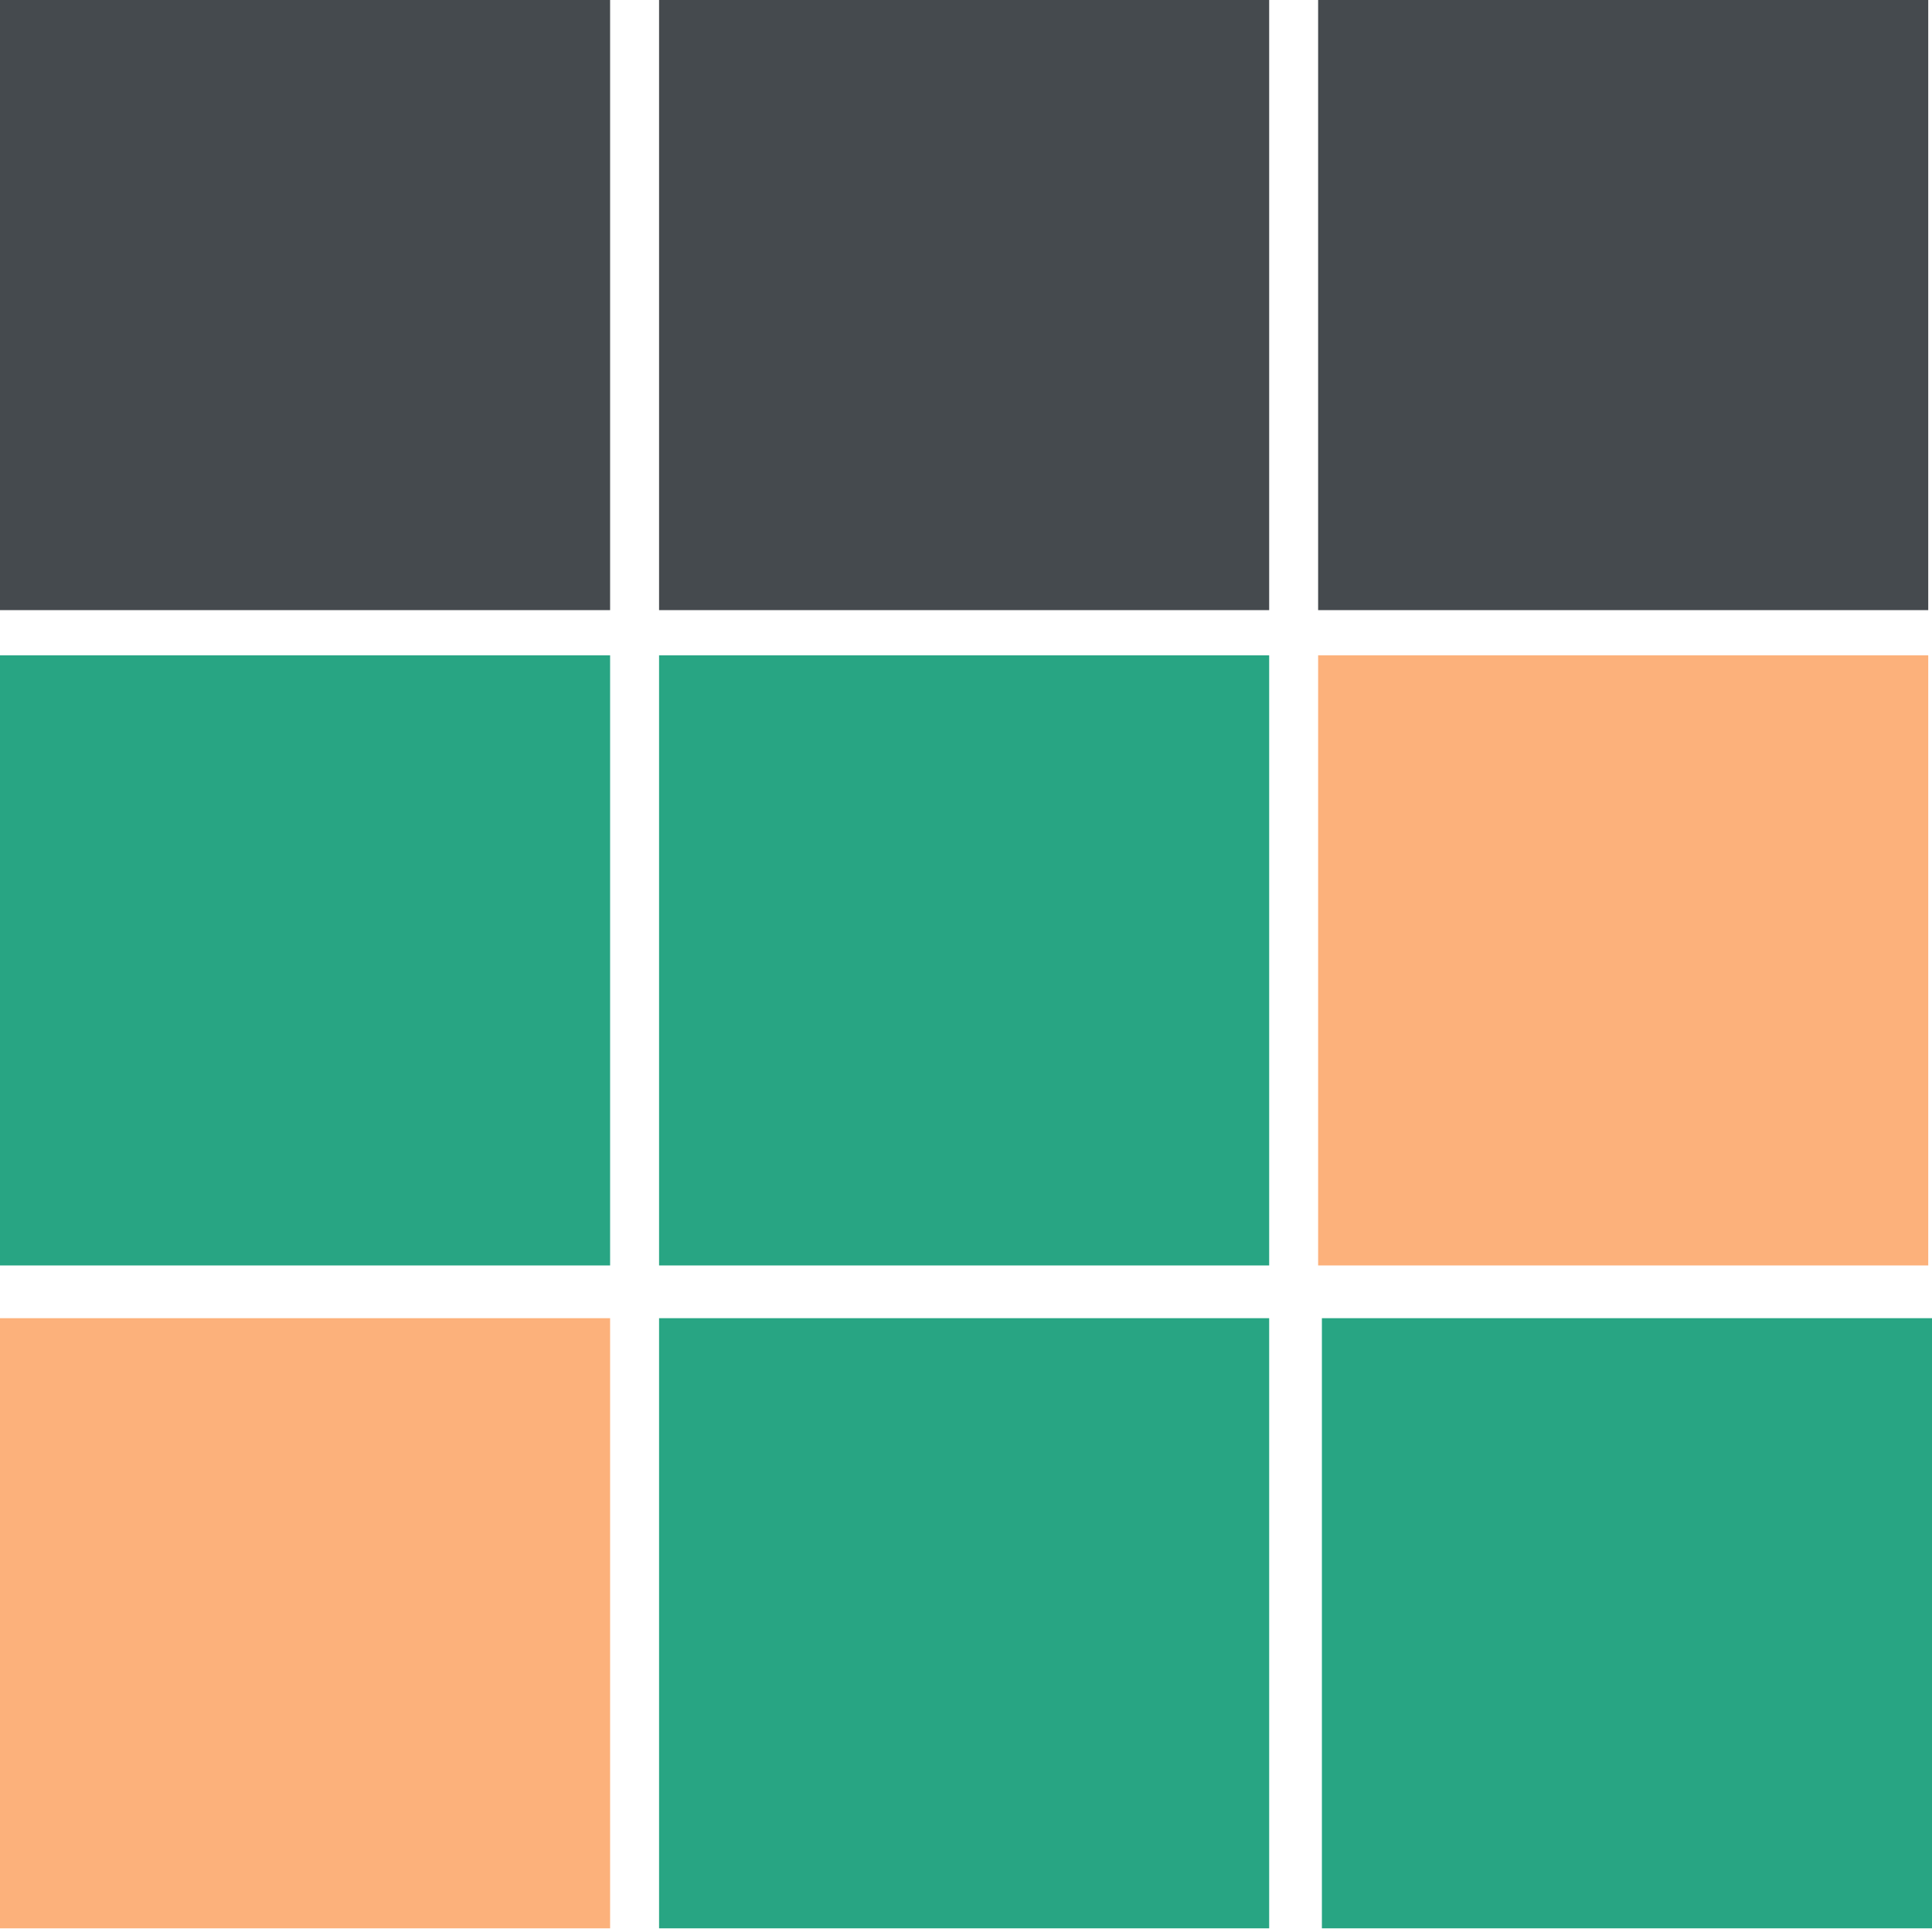
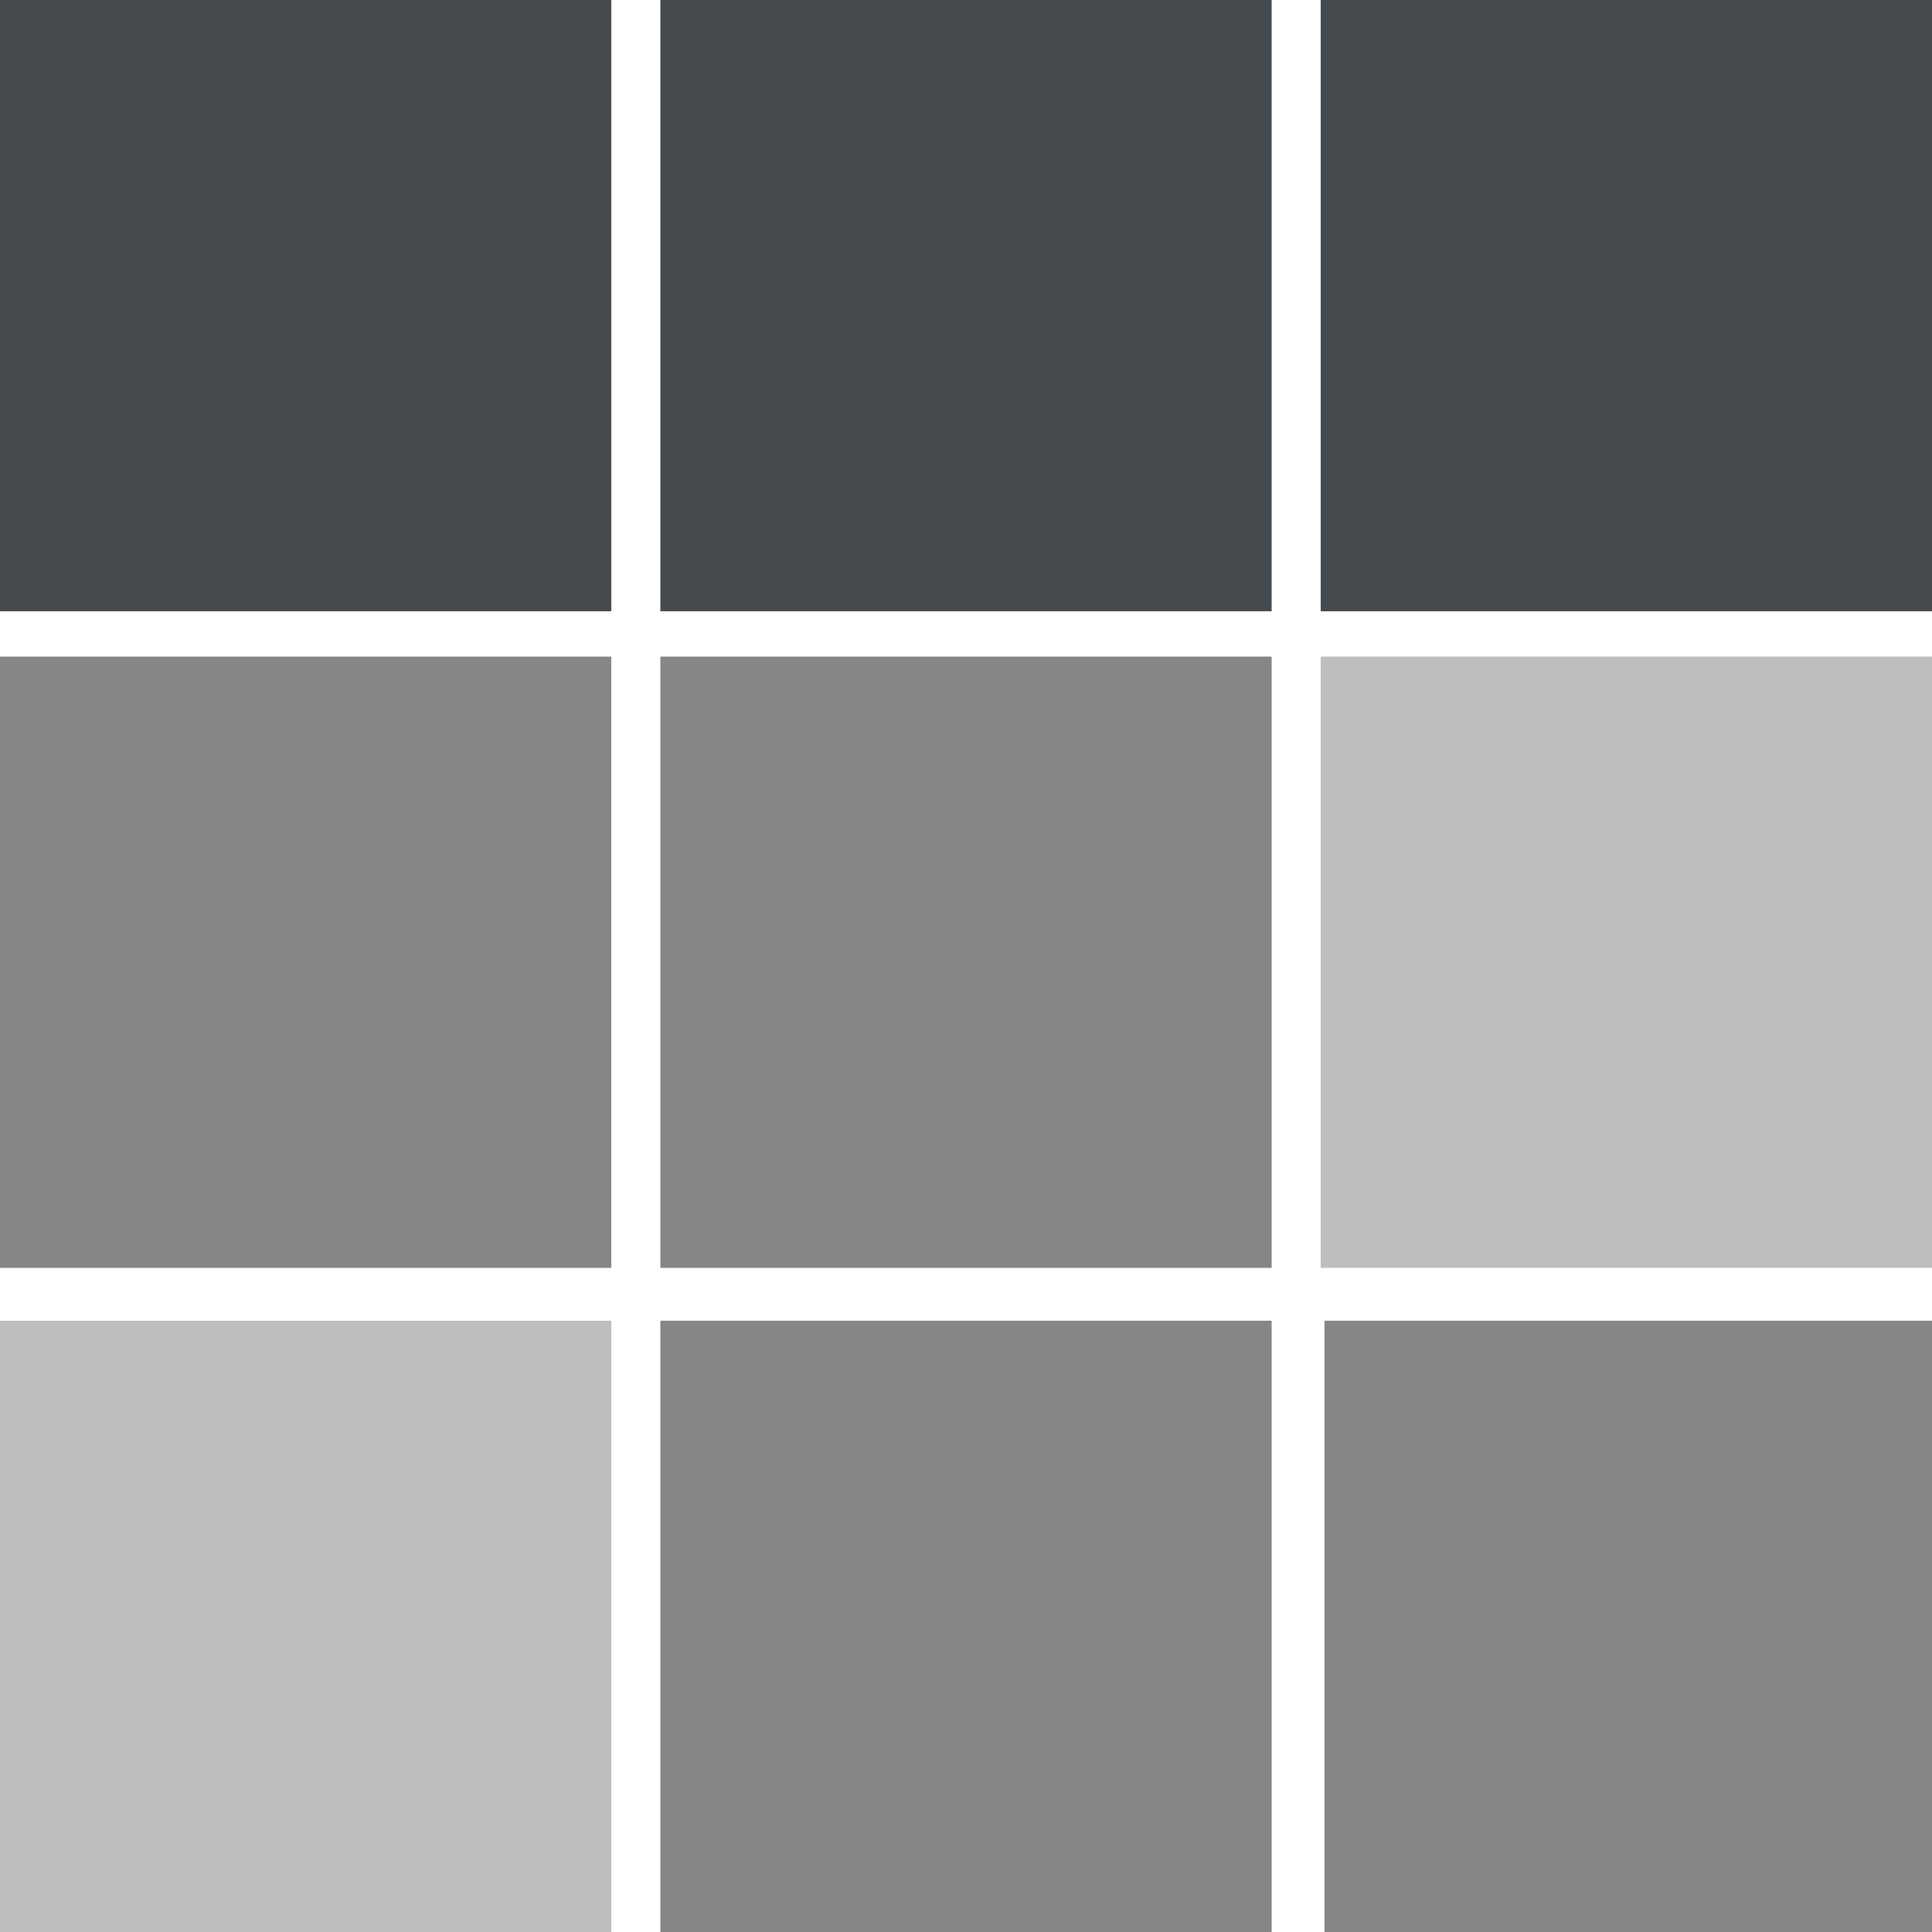
- <svg xmlns="http://www.w3.org/2000/svg" id="Group_1" data-name="Group 1" width="513" height="512" viewBox="0 0 513 512">
-   <rect id="Rectangle_1" data-name="Rectangle 1" width="162" height="162" fill="#454a4e" />
-   <rect id="Rectangle_5" data-name="Rectangle 5" width="162" height="162" transform="translate(350)" fill="#454a4e" />
-   <rect id="Rectangle_6" data-name="Rectangle 6" width="162" height="162" transform="translate(175)" fill="#454a4e" />
-   <path id="Path_1" data-name="Path 1" d="M0,0H162V162H0Z" transform="translate(0 350)" fill="#fcb17b" />
-   <rect id="Rectangle_8" data-name="Rectangle 8" width="162" height="162" transform="translate(175 350)" fill="#28a583" />
-   <rect id="Rectangle_9" data-name="Rectangle 9" width="162" height="162" transform="translate(351 350)" fill="#28a583" />
-   <rect id="Rectangle_10" data-name="Rectangle 10" width="162" height="162" transform="translate(0 174)" fill="#28a583" />
-   <rect id="Rectangle_11" data-name="Rectangle 11" width="162" height="162" transform="translate(175 174)" fill="#28a583" />
-   <rect id="Rectangle_12" data-name="Rectangle 12" width="162" height="162" transform="translate(350 174)" fill="#fcb17b" />
+ <svg xmlns="http://www.w3.org/2000/svg" width="512" height="512" viewBox="0 0 512 512">
+   <defs>
+     <clipPath id="clip-La_Sentinelle_Digital_Bookings">
+       <rect width="512" height="512" />
+     </clipPath>
+   </defs>
+   <g id="La_Sentinelle_Digital_Bookings" data-name="La Sentinelle — Digital Bookings" clip-path="url(#clip-La_Sentinelle_Digital_Bookings)">
+     <g id="Group_1" data-name="Group 1">
+       <rect id="Rectangle_1" data-name="Rectangle 1" width="162" height="162" fill="#454a4e" />
+       <rect id="Rectangle_5" data-name="Rectangle 5" width="162" height="162" transform="translate(350)" fill="#454a4e" />
+       <rect id="Rectangle_6" data-name="Rectangle 6" width="162" height="162" transform="translate(175)" fill="#454a4e" />
+       <path id="Path_1" data-name="Path 1" d="M0,0H162V162H0Z" transform="translate(0 350)" fill="#bebebe" />
+       <rect id="Rectangle_8" data-name="Rectangle 8" width="162" height="162" transform="translate(175 350)" fill="#868686" />
+       <rect id="Rectangle_9" data-name="Rectangle 9" width="162" height="162" transform="translate(351 350)" fill="#868686" />
+       <rect id="Rectangle_10" data-name="Rectangle 10" width="162" height="162" transform="translate(0 174)" fill="#868686" />
+       <rect id="Rectangle_11" data-name="Rectangle 11" width="162" height="162" transform="translate(175 174)" fill="#868686" />
+       <rect id="Rectangle_12" data-name="Rectangle 12" width="162" height="162" transform="translate(350 174)" fill="#bebebe" />
+     </g>
+   </g>
</svg>
